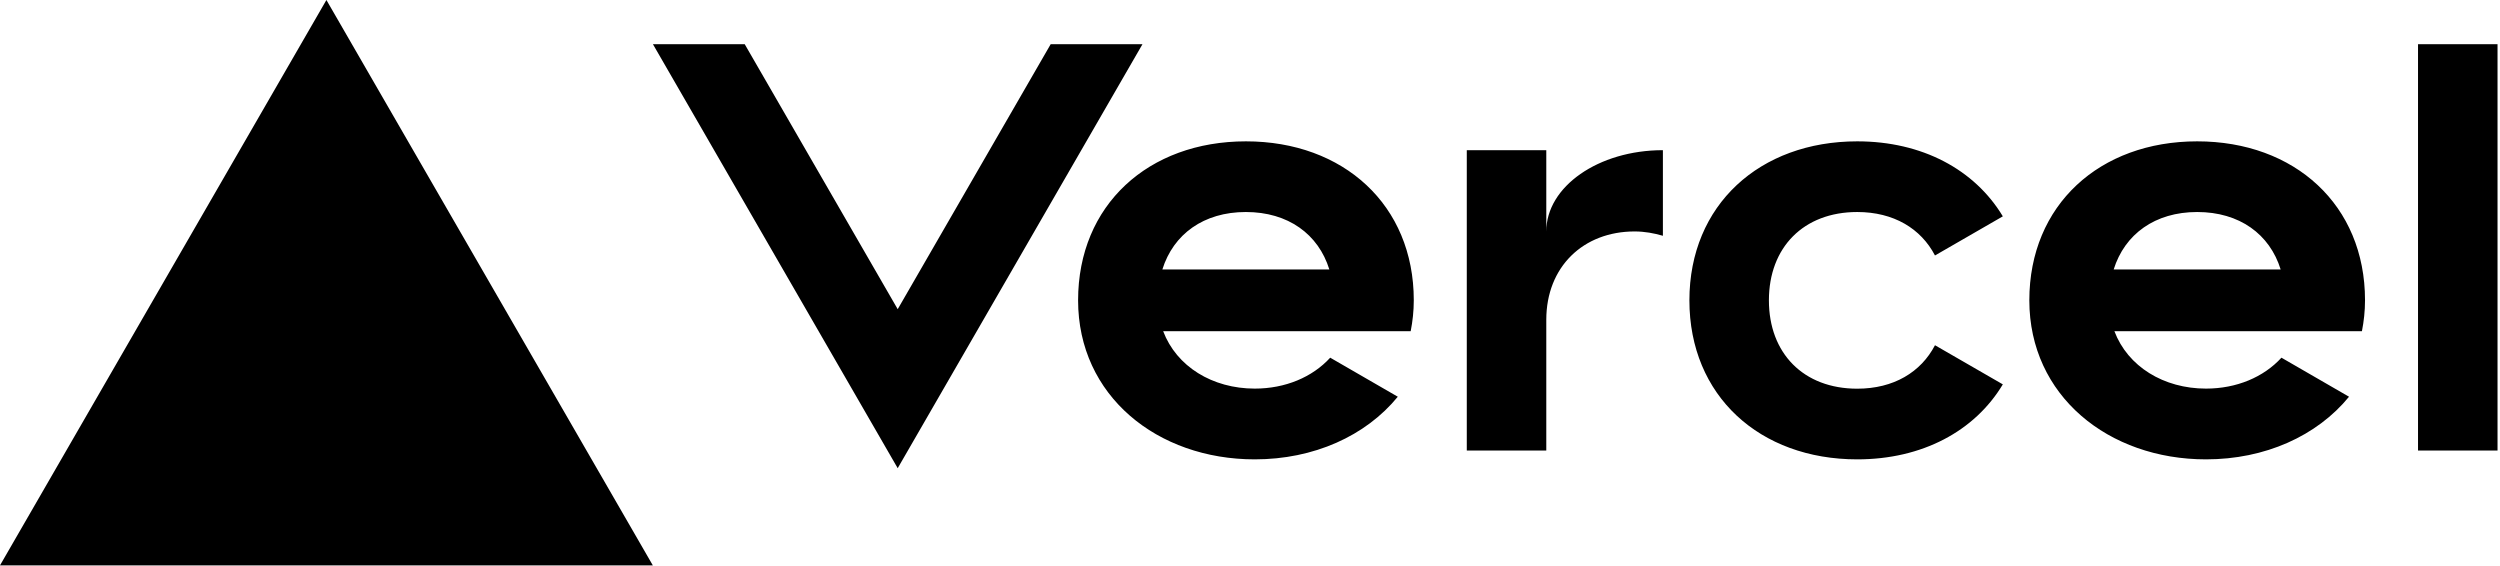
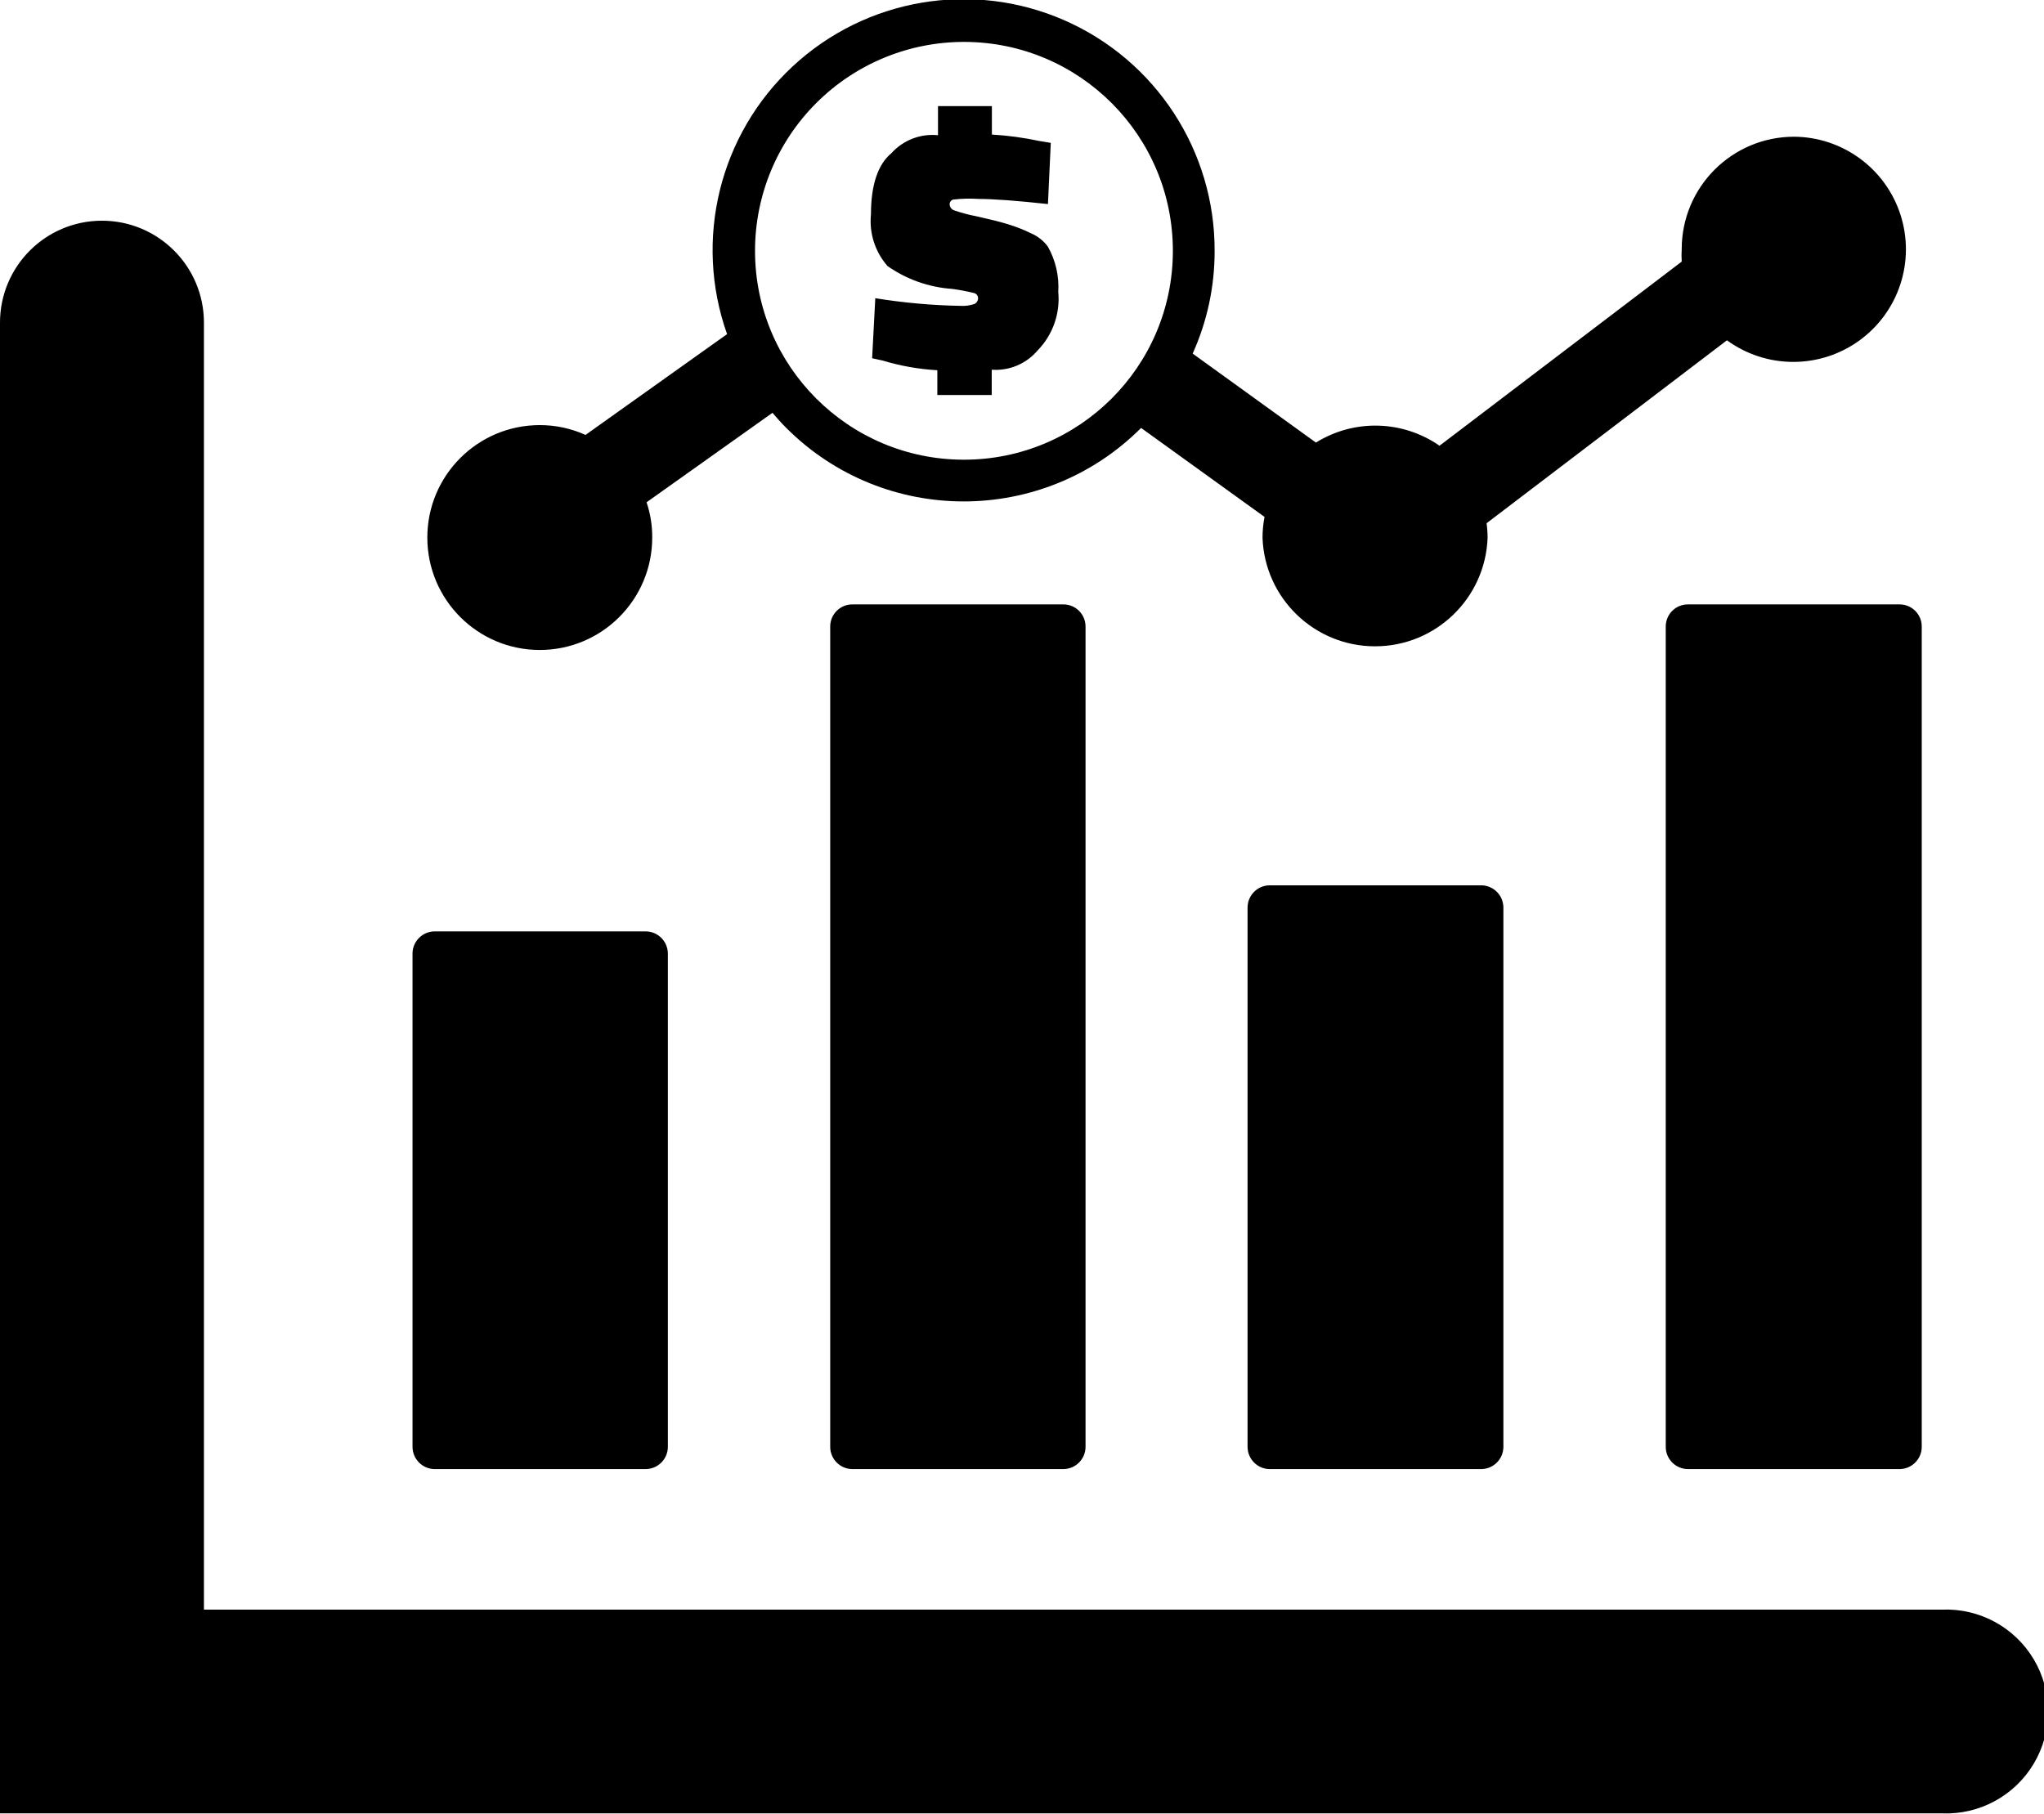
- <svg xmlns="http://www.w3.org/2000/svg" width="283" height="64" viewBox="0 0 283 64" fill="none">
-   <path d="M141.04 16c-11.04 0-19 7.2-19 18s8.96 18 20 18c6.67 0 12.55-2.64 16.19-7.09l-7.65-4.42c-2.02 2.21-5.09 3.5-8.54 3.5-4.79 0-8.86-2.5-10.37-6.5h28.02c.22-1.12.35-2.28.35-3.5 0-10.79-7.96-17.99-19-17.99zm-9.46 14.5c1.25-3.99 4.67-6.5 9.45-6.5 4.79 0 8.21 2.51 9.45 6.5h-18.9zM248.72 16c-11.04 0-19 7.2-19 18s8.96 18 20 18c6.67 0 12.55-2.64 16.19-7.09l-7.65-4.42c-2.02 2.21-5.09 3.5-8.54 3.5-4.79 0-8.86-2.5-10.37-6.5h28.02c.22-1.12.35-2.28.35-3.5 0-10.79-7.96-17.99-19-17.99zm-9.45 14.5c1.25-3.99 4.67-6.5 9.45-6.5 4.79 0 8.21 2.51 9.45 6.5h-18.9zM200.24 34c0 6 3.92 10 10 10 4.12 0 7.21-1.87 8.8-4.92l7.68 4.43c-3.18 5.3-9.14 8.49-16.48 8.49-11.05 0-19-7.2-19-18s7.96-18 19-18c7.34 0 13.29 3.19 16.48 8.49l-7.68 4.43c-1.59-3.05-4.68-4.92-8.8-4.92-6.07 0-10 4-10 10zm82.48-29v46h-9V5h9zM36.95 0L73.9 64H0L36.95 0zm92.38 5l-27.71 48L73.91 5H84.3l17.32 30 17.32-30h10.39zm58.91 12v9.69c-1-.29-2.06-.49-3.2-.49-5.81 0-10 4-10 10V51h-9V17h9v9.2c0-5.08 5.91-9.2 13.2-9.2z" fill="#000" />
+ <svg xmlns="http://www.w3.org/2000/svg" id="Layer_1" data-name="Layer 1" viewBox="0 0 122.88 109.03">
+   <defs>
+     <style>.cls-1{fill-rule:evenodd;}</style>
+   </defs>
+   <path class="cls-1" d="M0,19.4a6.13,6.13,0,0,1,12.26,0V96.78H116.75a6.13,6.13,0,1,1,0,12.25H0V19.4ZM107.82,8.22a6.77,6.77,0,1,1-4,12.24l-14.45,11a6.54,6.54,0,0,1,.06.89,6.77,6.77,0,0,1-13.53,0,6.59,6.59,0,0,1,.12-1.27l-7.42-5.35,0,0a15.08,15.08,0,0,1-21.33,0c-.29-.29-.57-.6-.83-.91l-7.57,5.38a6.51,6.51,0,0,1,.34,2.13,6.76,6.76,0,1,1-6.76-6.77,6.65,6.65,0,0,1,2.75.59l8.51-6.06a15.09,15.09,0,1,1,29.31-5,14.94,14.94,0,0,1-1.32,6.17l7.41,5.35a6.76,6.76,0,0,1,7.43.19L101.1,15.73a6.17,6.17,0,0,1,0-.75,6.76,6.76,0,0,1,6.76-6.76ZM63,12.27c-1.92-.21-3.32-.31-4.19-.31A8.07,8.07,0,0,0,57.3,12a.29.29,0,0,0-.21.29.4.4,0,0,0,.25.35,9.64,9.64,0,0,0,1.39.37c.75.17,1.38.32,1.86.47a9.47,9.47,0,0,1,1.4.55,2.47,2.47,0,0,1,1,.79,4.92,4.92,0,0,1,.63,2.73,4.44,4.44,0,0,1-1.24,3.52,3.31,3.31,0,0,1-2.76,1.16v1.52H56.35V22.26a14,14,0,0,1-3.28-.58l-.64-.14.19-3.61a36,36,0,0,0,5.12.46,2.2,2.2,0,0,0,.83-.11.38.38,0,0,0,.23-.35.32.32,0,0,0-.24-.31,12,12,0,0,0-1.32-.25A7.69,7.69,0,0,1,53.36,16a4.08,4.08,0,0,1-1-3.11c0-1.76.41-3,1.23-3.68a3.32,3.32,0,0,1,2.8-1.08V6.38h3.24V8.09a19.28,19.28,0,0,1,2.87.39l.67.11L63,12.27ZM58,2.52A12.56,12.56,0,1,1,45.39,15.08,12.56,12.56,0,0,1,58,2.52Zm43.51,33.82h12.69a1.33,1.33,0,0,1,1.33,1.33V87a1.34,1.34,0,0,1-1.33,1.33H101.47A1.34,1.34,0,0,1,100.14,87V37.67a1.33,1.33,0,0,1,1.33-1.33ZM76.36,53.23H89.05a1.34,1.34,0,0,1,1.33,1.33V87a1.34,1.34,0,0,1-1.33,1.33H76.36A1.34,1.34,0,0,1,75,87V54.56a1.34,1.34,0,0,1,1.33-1.33ZM51.24,36.34H63.93a1.33,1.33,0,0,1,1.33,1.33V87a1.34,1.34,0,0,1-1.33,1.33H51.24A1.34,1.34,0,0,1,49.91,87V37.67a1.33,1.33,0,0,1,1.33-1.33ZM26.13,56H38.82a1.34,1.34,0,0,1,1.33,1.33V87a1.34,1.34,0,0,1-1.33,1.33H26.13A1.34,1.34,0,0,1,24.8,87V57.29A1.34,1.34,0,0,1,26.13,56Z" />
</svg>
